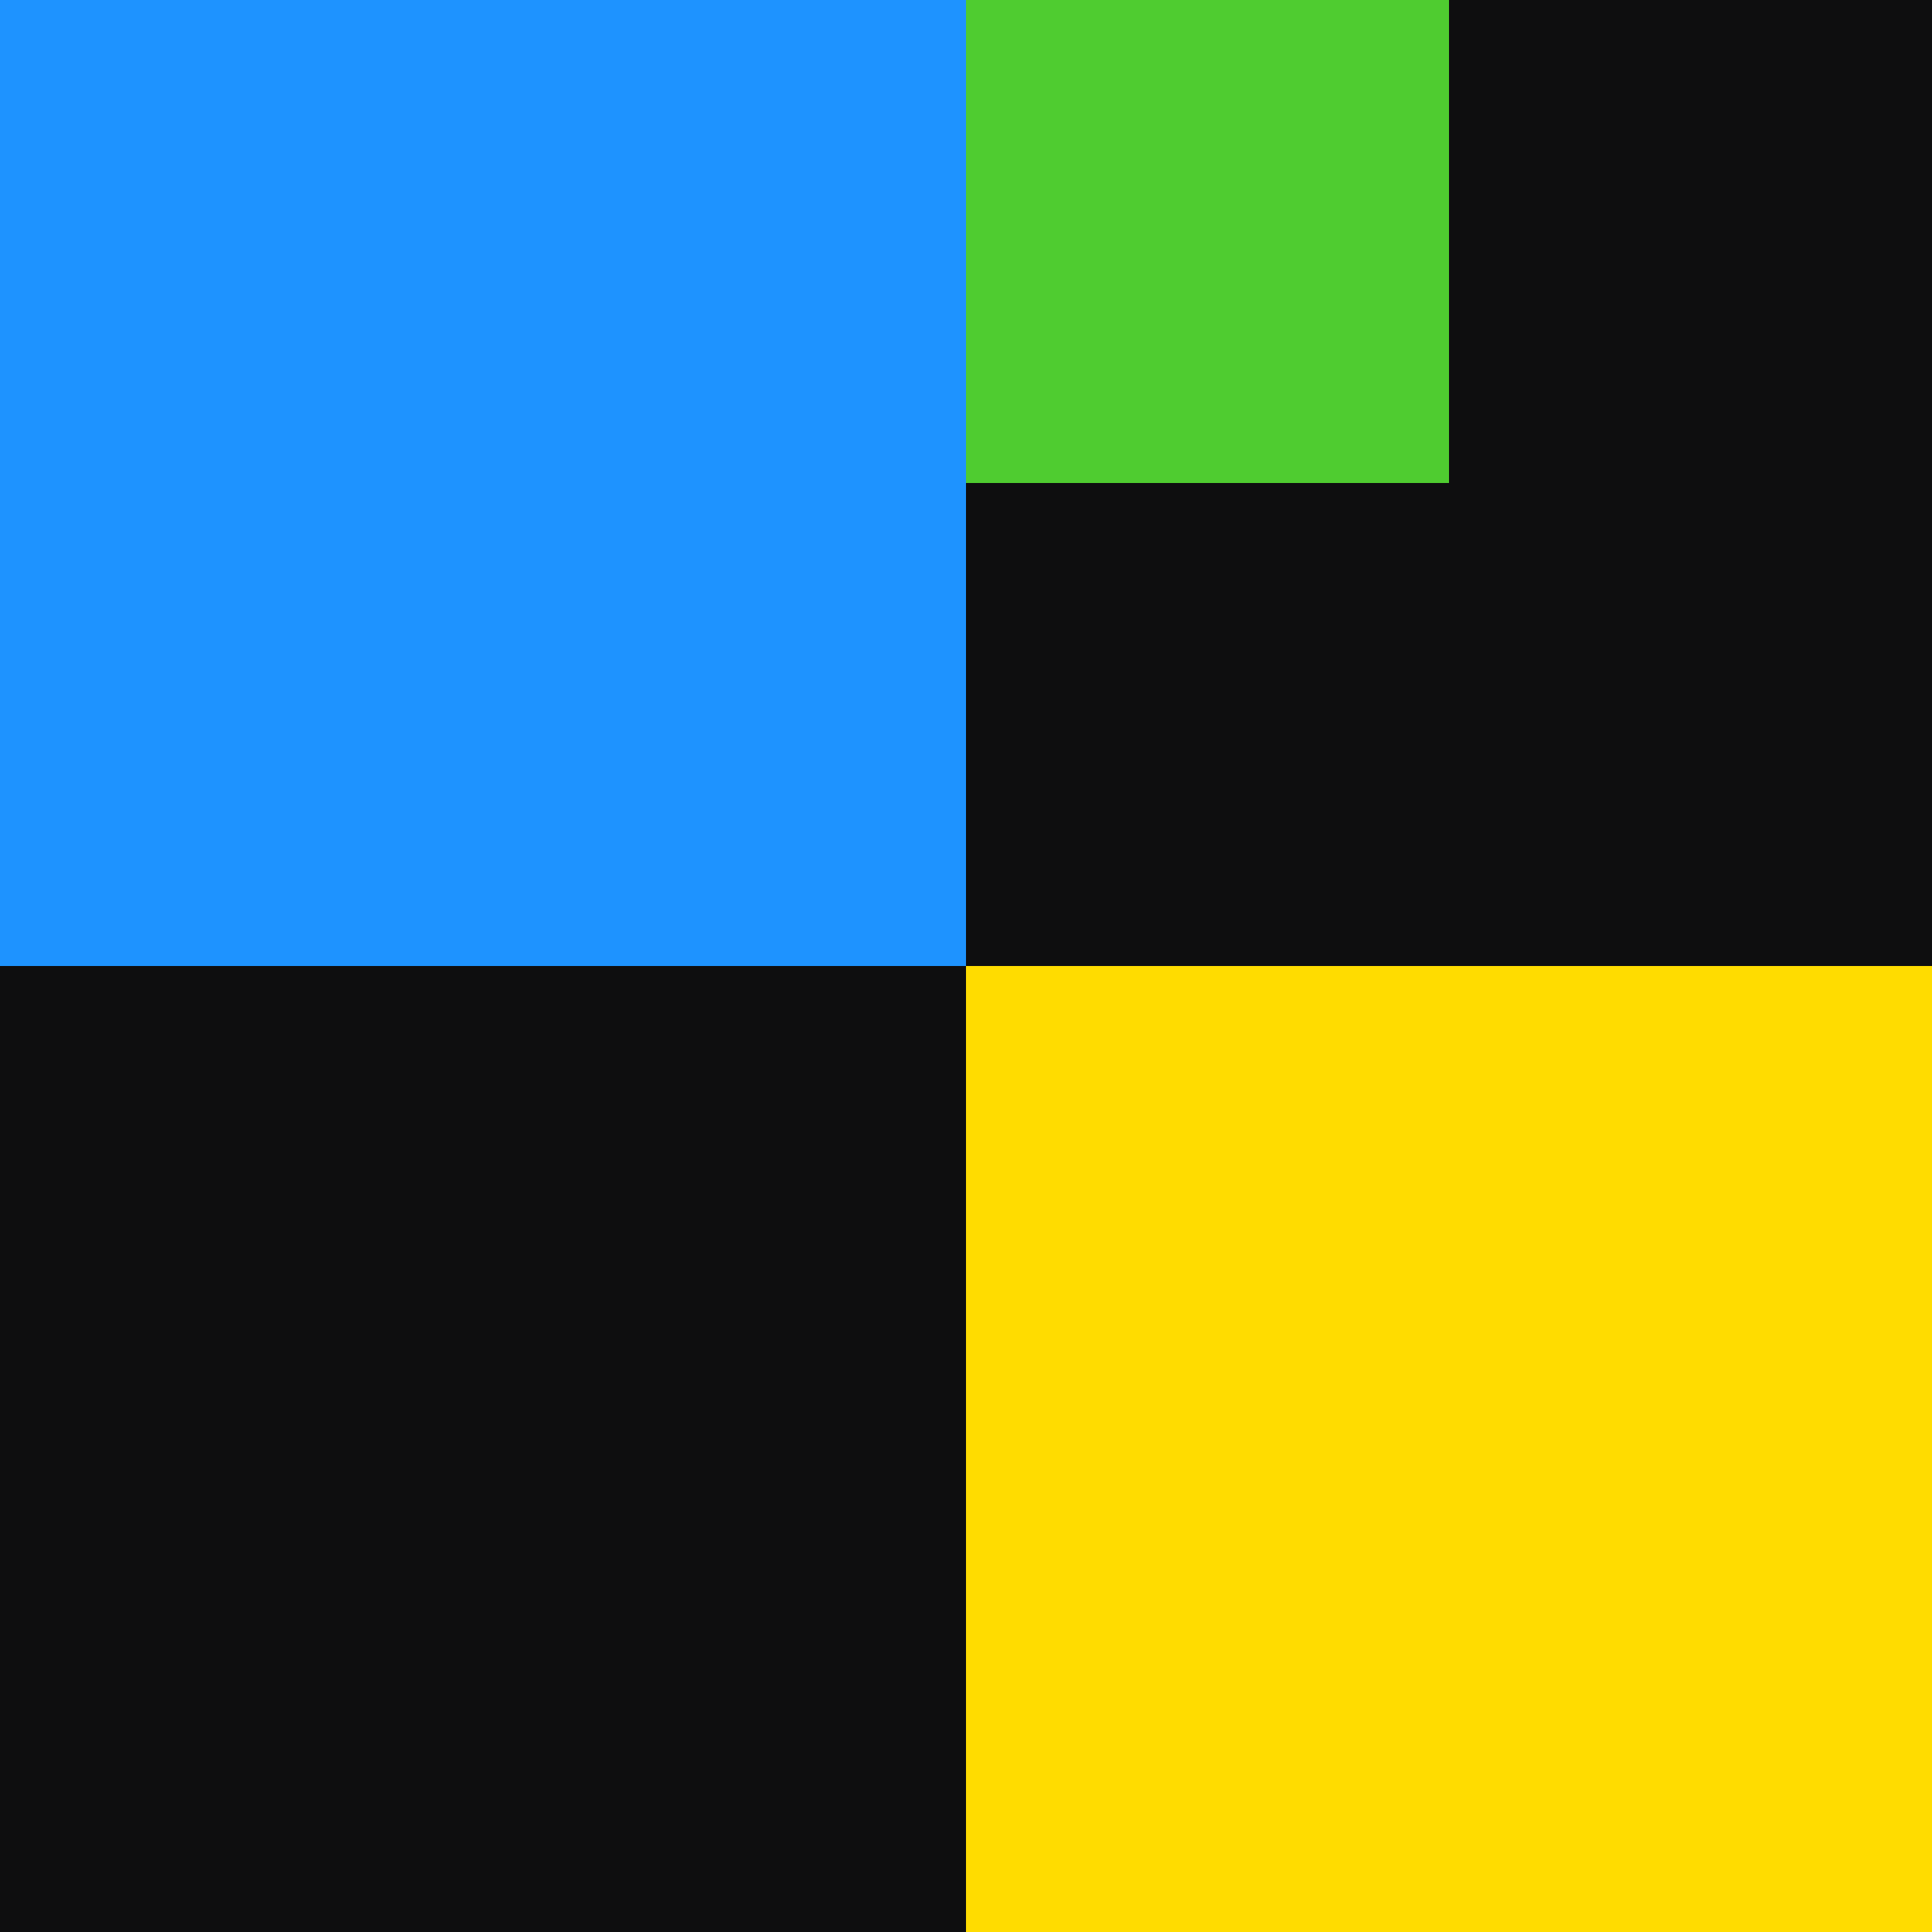
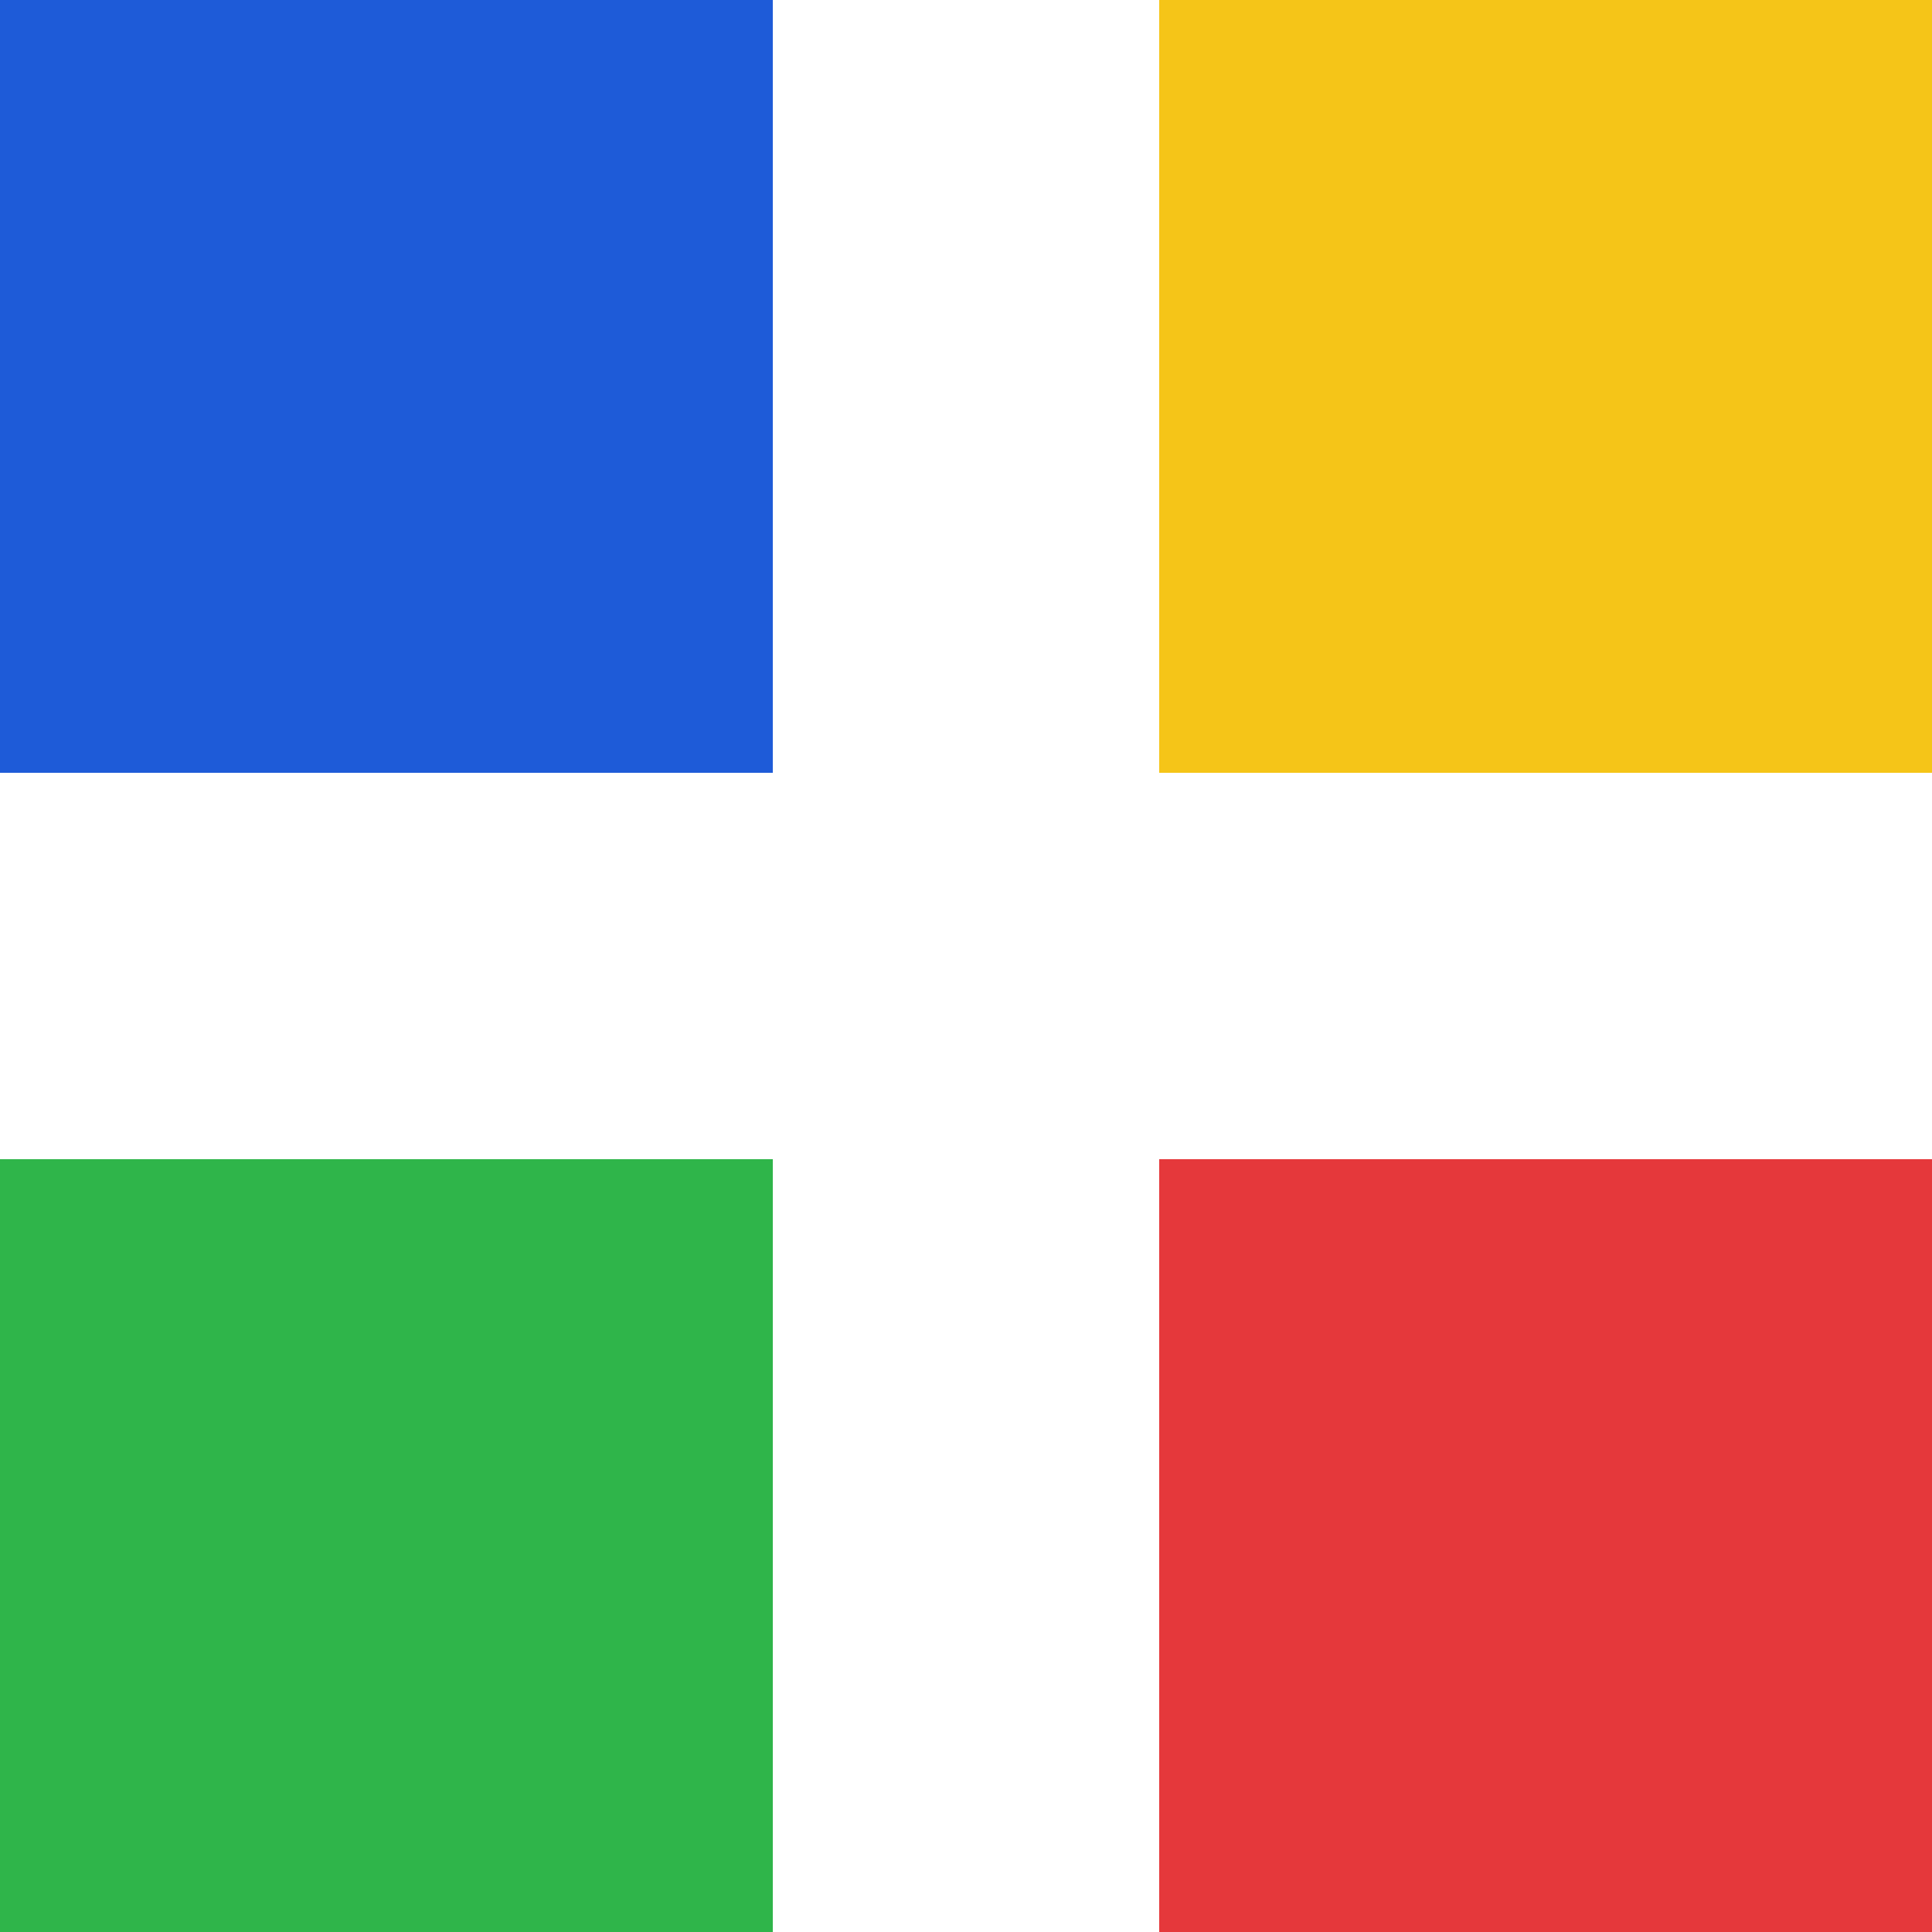
- <svg xmlns="http://www.w3.org/2000/svg" viewBox="0 0 4 4" shape-rendering="crispEdges">
-   <rect width="4" height="4" fill="#0e0e0f" />
-   <rect x="0" y="0" width="2" height="2" fill="#1E93FF" />
-   <rect x="2" y="2" width="2" height="2" fill="#FFDC00" />
-   <rect x="2" y="0" width="1" height="1" fill="#4FCC30" />
+ <svg xmlns="http://www.w3.org/2000/svg" viewBox="0 0 5 5" shape-rendering="crispEdges">
+   <rect x="0" y="0" width="2" height="2" fill="#1E5BD8" />
+   <rect x="3" y="0" width="2" height="2" fill="#F5C518" />
+   <rect x="0" y="3" width="2" height="2" fill="#2FB54A" />
+   <rect x="3" y="3" width="2" height="2" fill="#E5383B" />
</svg>
